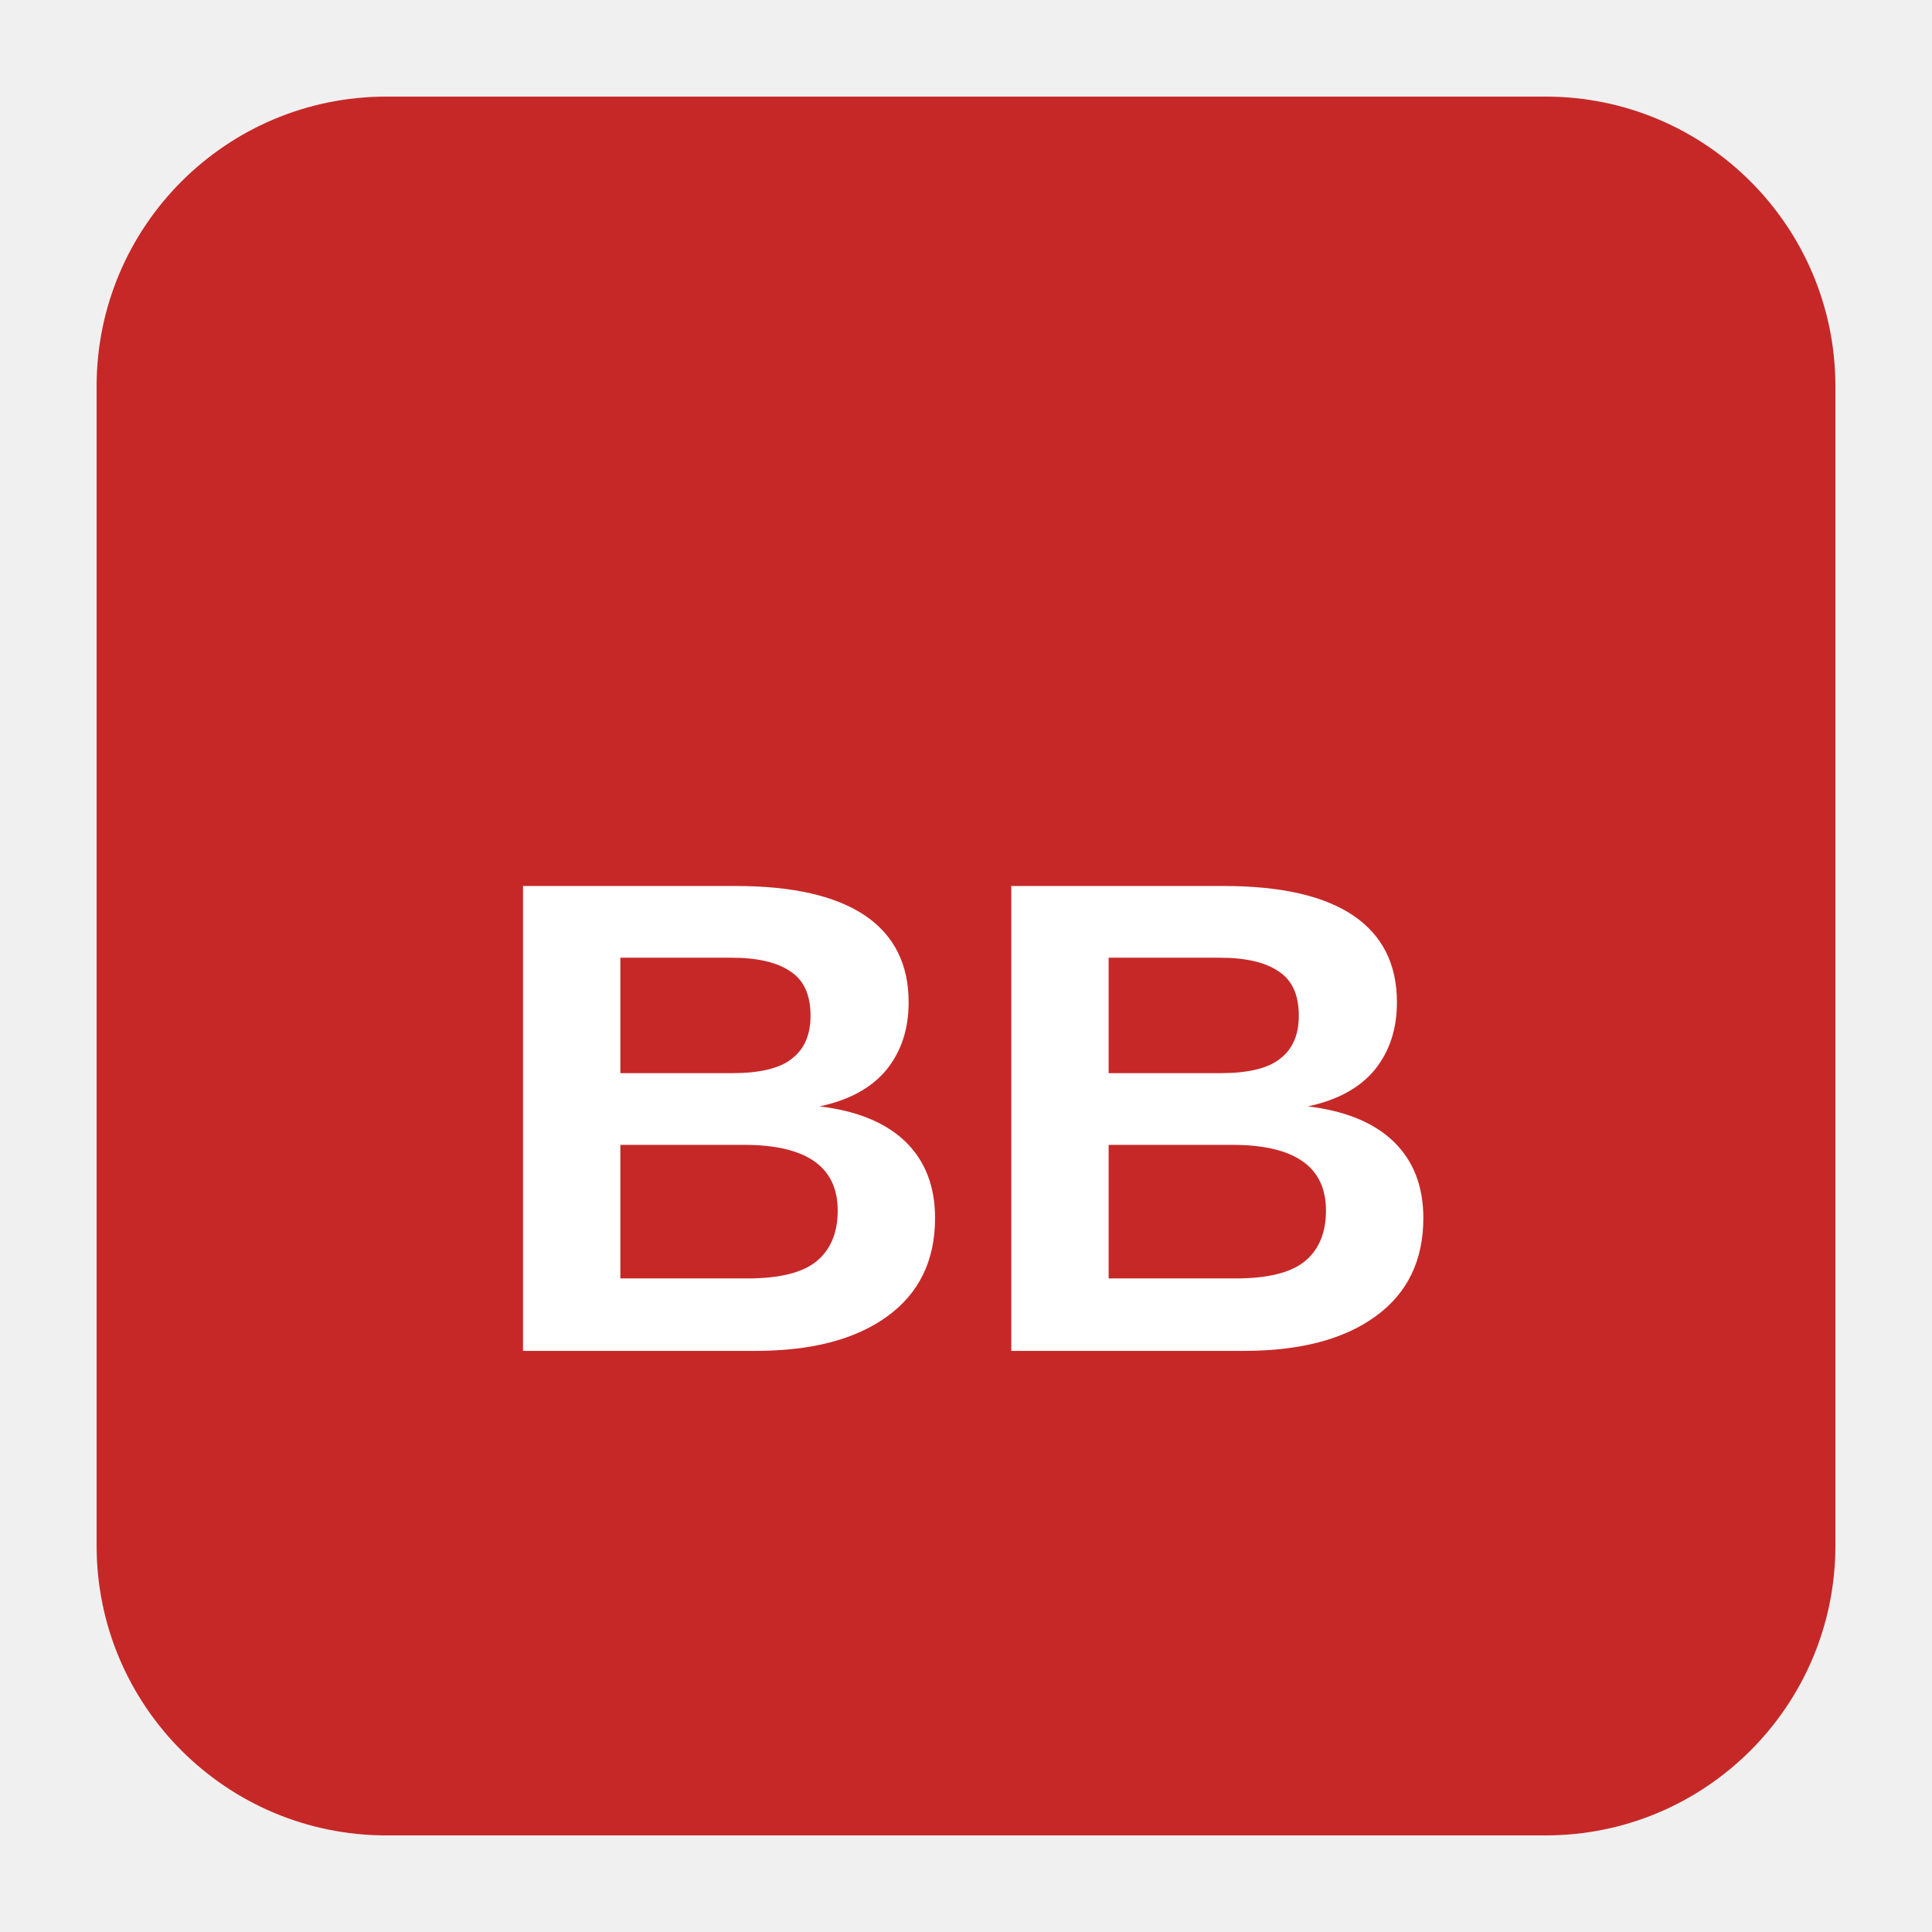
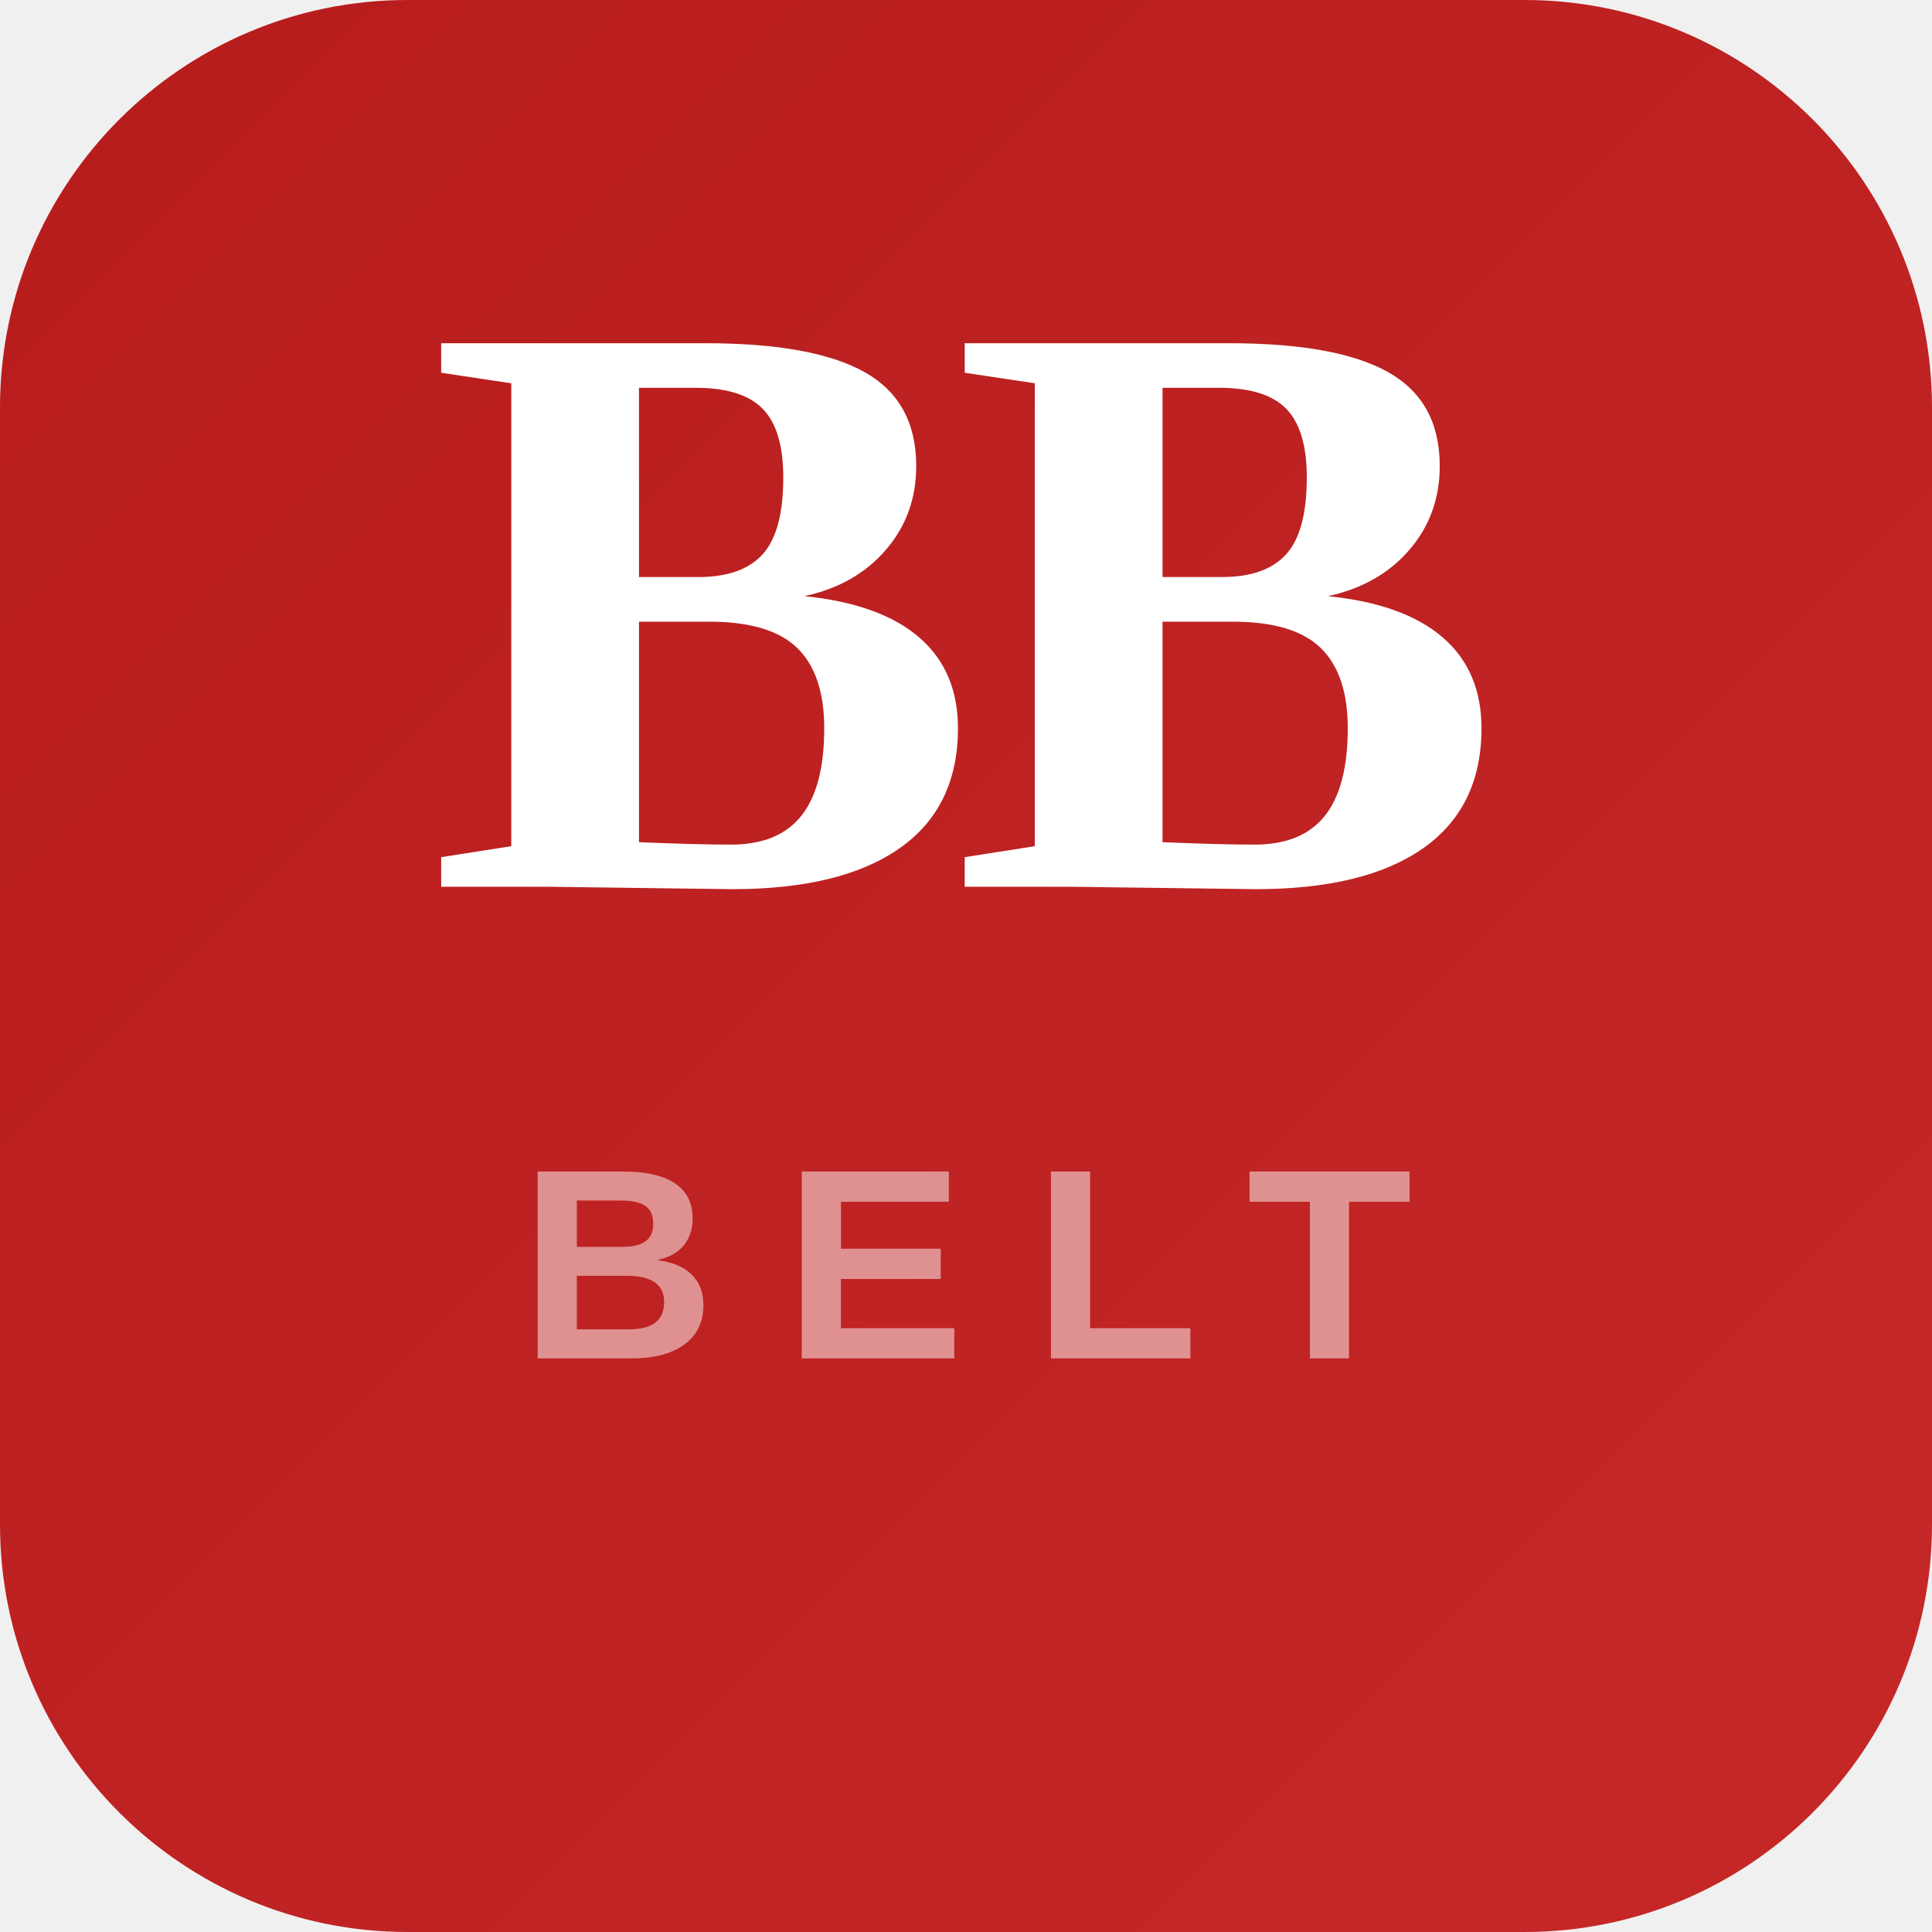
- <svg xmlns="http://www.w3.org/2000/svg" viewBox="0 0 40 40" fill="none">
-   <rect width="36" height="36" x="2" y="2" rx="6" fill="#C62828" />
-   <text x="20" y="24" text-anchor="middle" dominant-baseline="middle" fill="#fff" font-family="Arial,Helvetica,sans-serif" font-weight="800" font-size="14">BB</text>
+ <svg xmlns="http://www.w3.org/2000/svg" width="512" height="512" viewBox="0 0 512 512">
+   <defs>
+     <linearGradient id="bg" x1="0" y1="0" x2="1" y2="1">
+       <stop offset="0%" stop-color="#B71C1C" />
+       <stop offset="100%" stop-color="#C62828" />
+     </linearGradient>
+   </defs>
+   <rect width="512" height="512" rx="108" fill="url(#bg)" />
+   <text x="256" y="235" text-anchor="middle" font-family="Georgia,'Times New Roman',serif" font-weight="900" font-size="220" fill="#FFFFFF" letter-spacing="-8">BB</text>
+   <text x="256" y="360" text-anchor="middle" font-family="Arial,Helvetica,sans-serif" font-weight="800" font-size="72" fill="rgba(255,255,255,0.5)" letter-spacing="18">BELT</text>
</svg>
